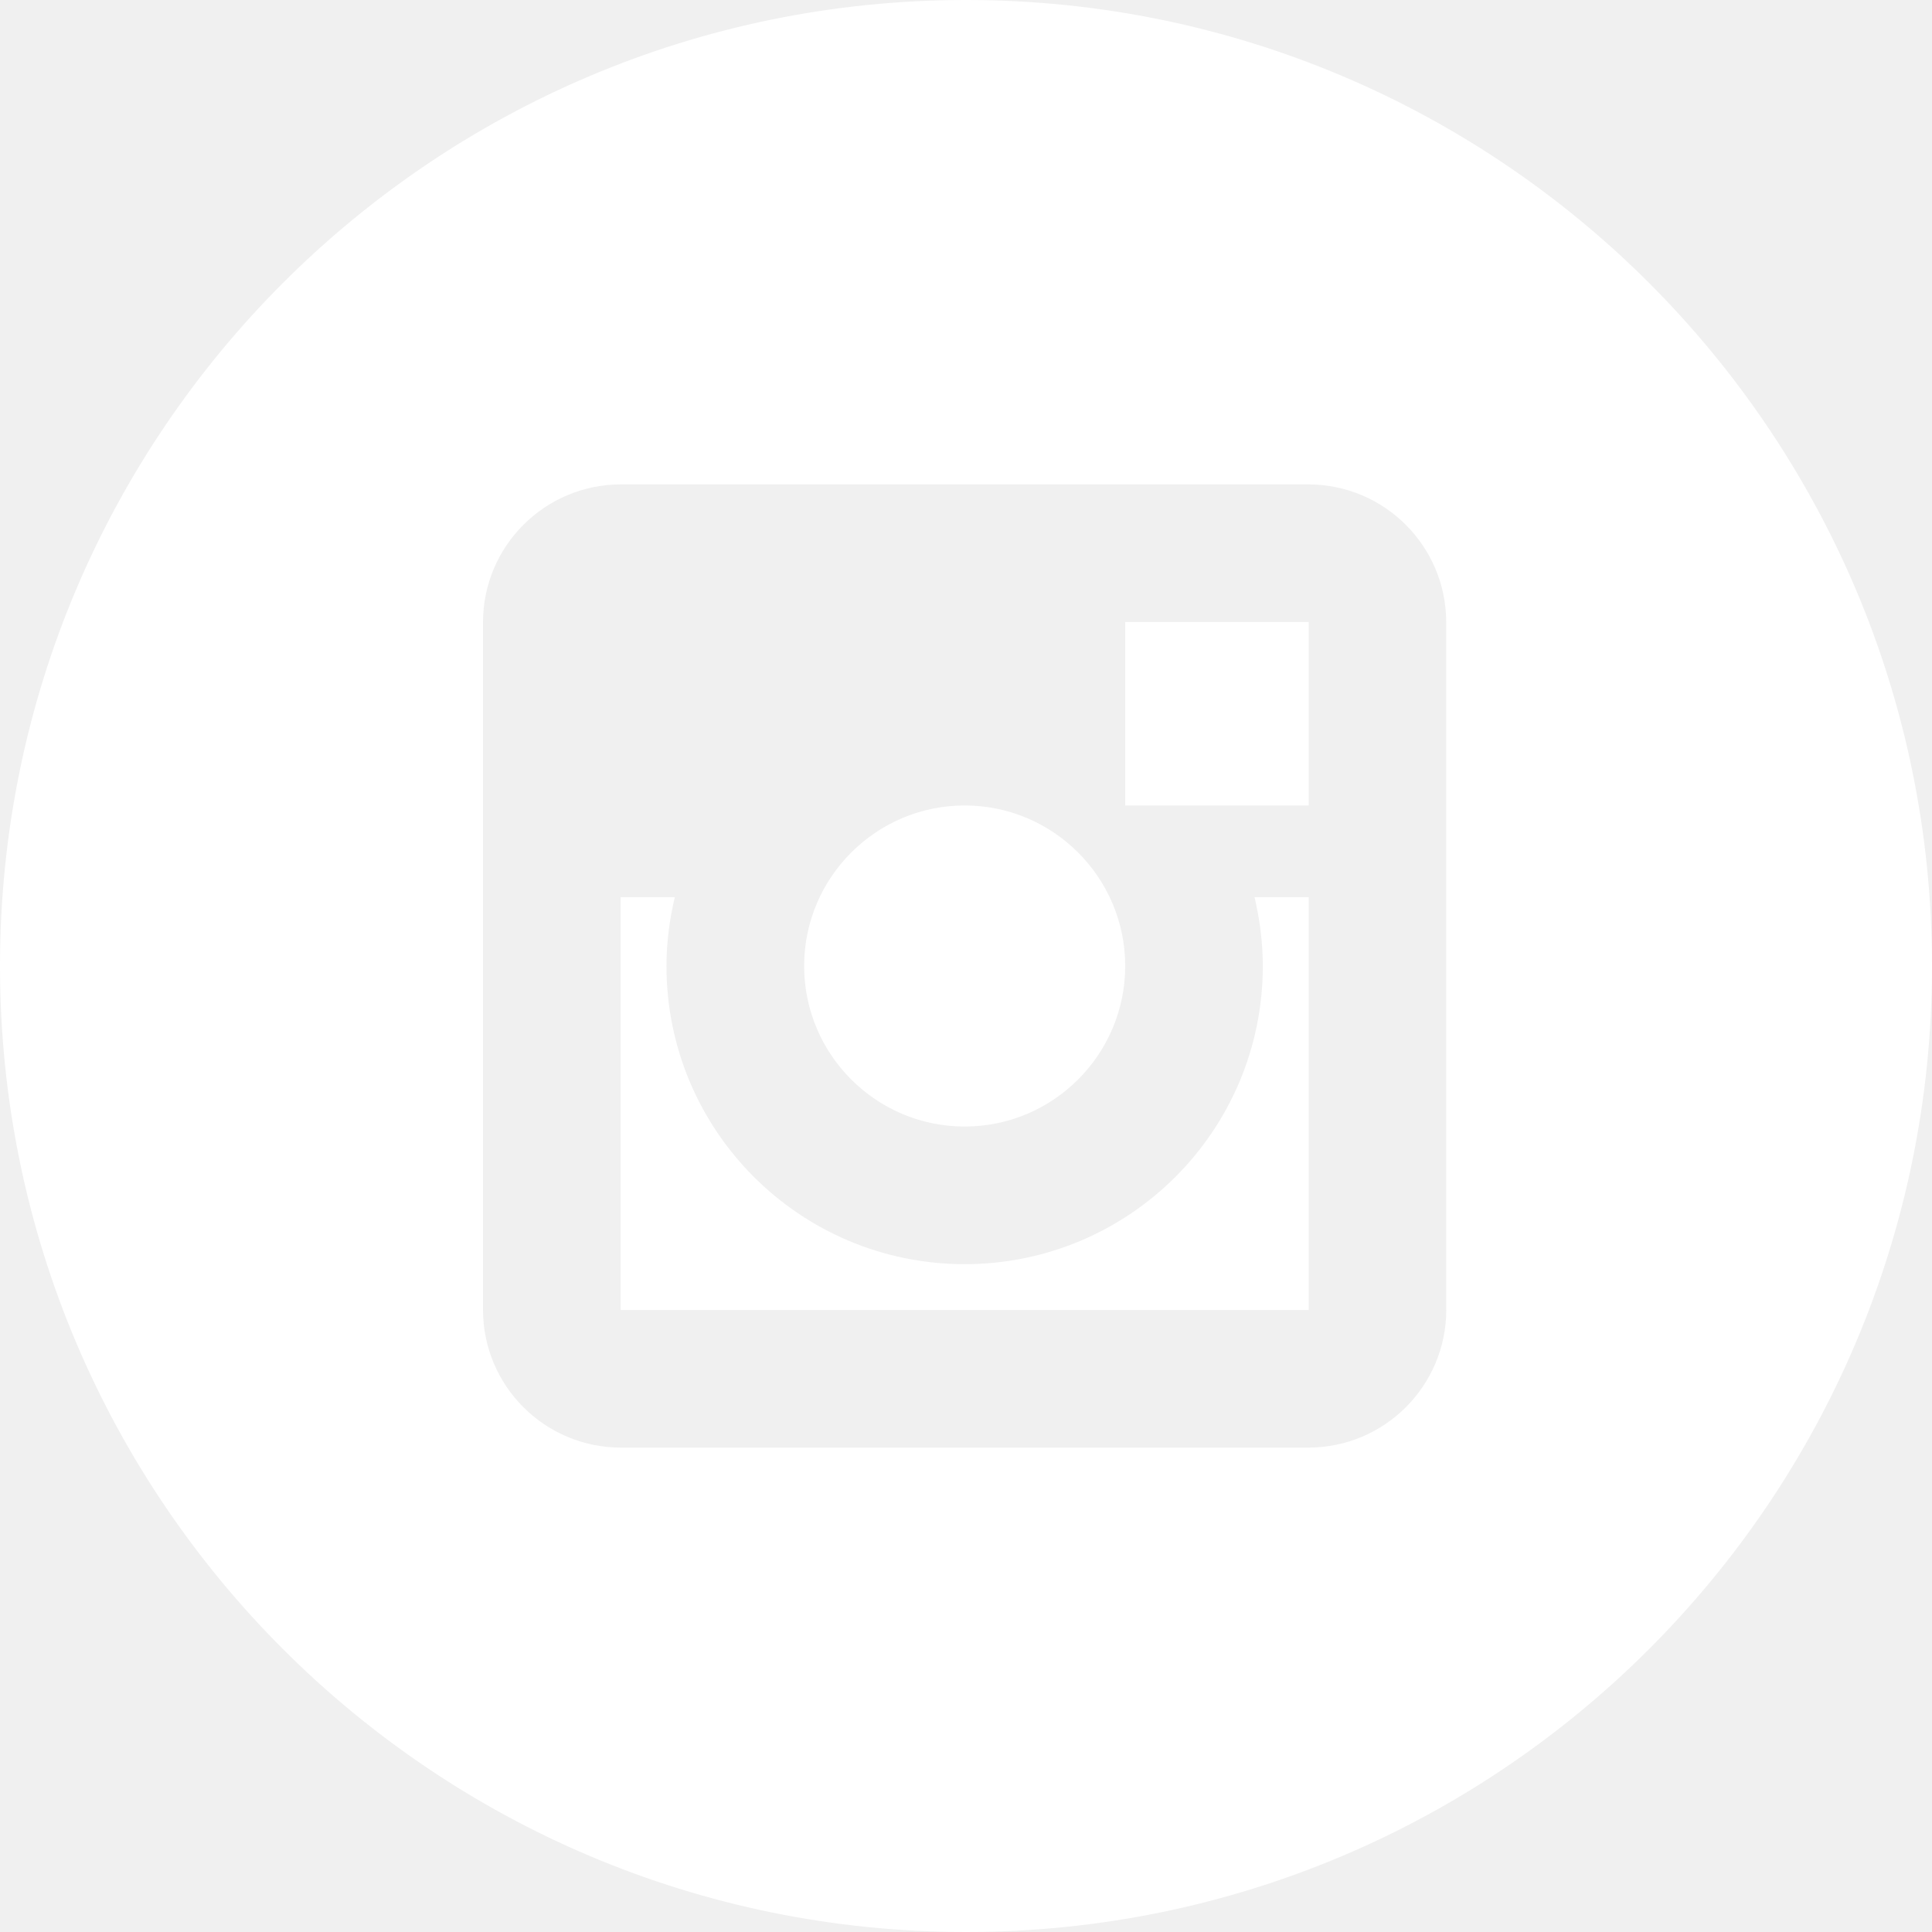
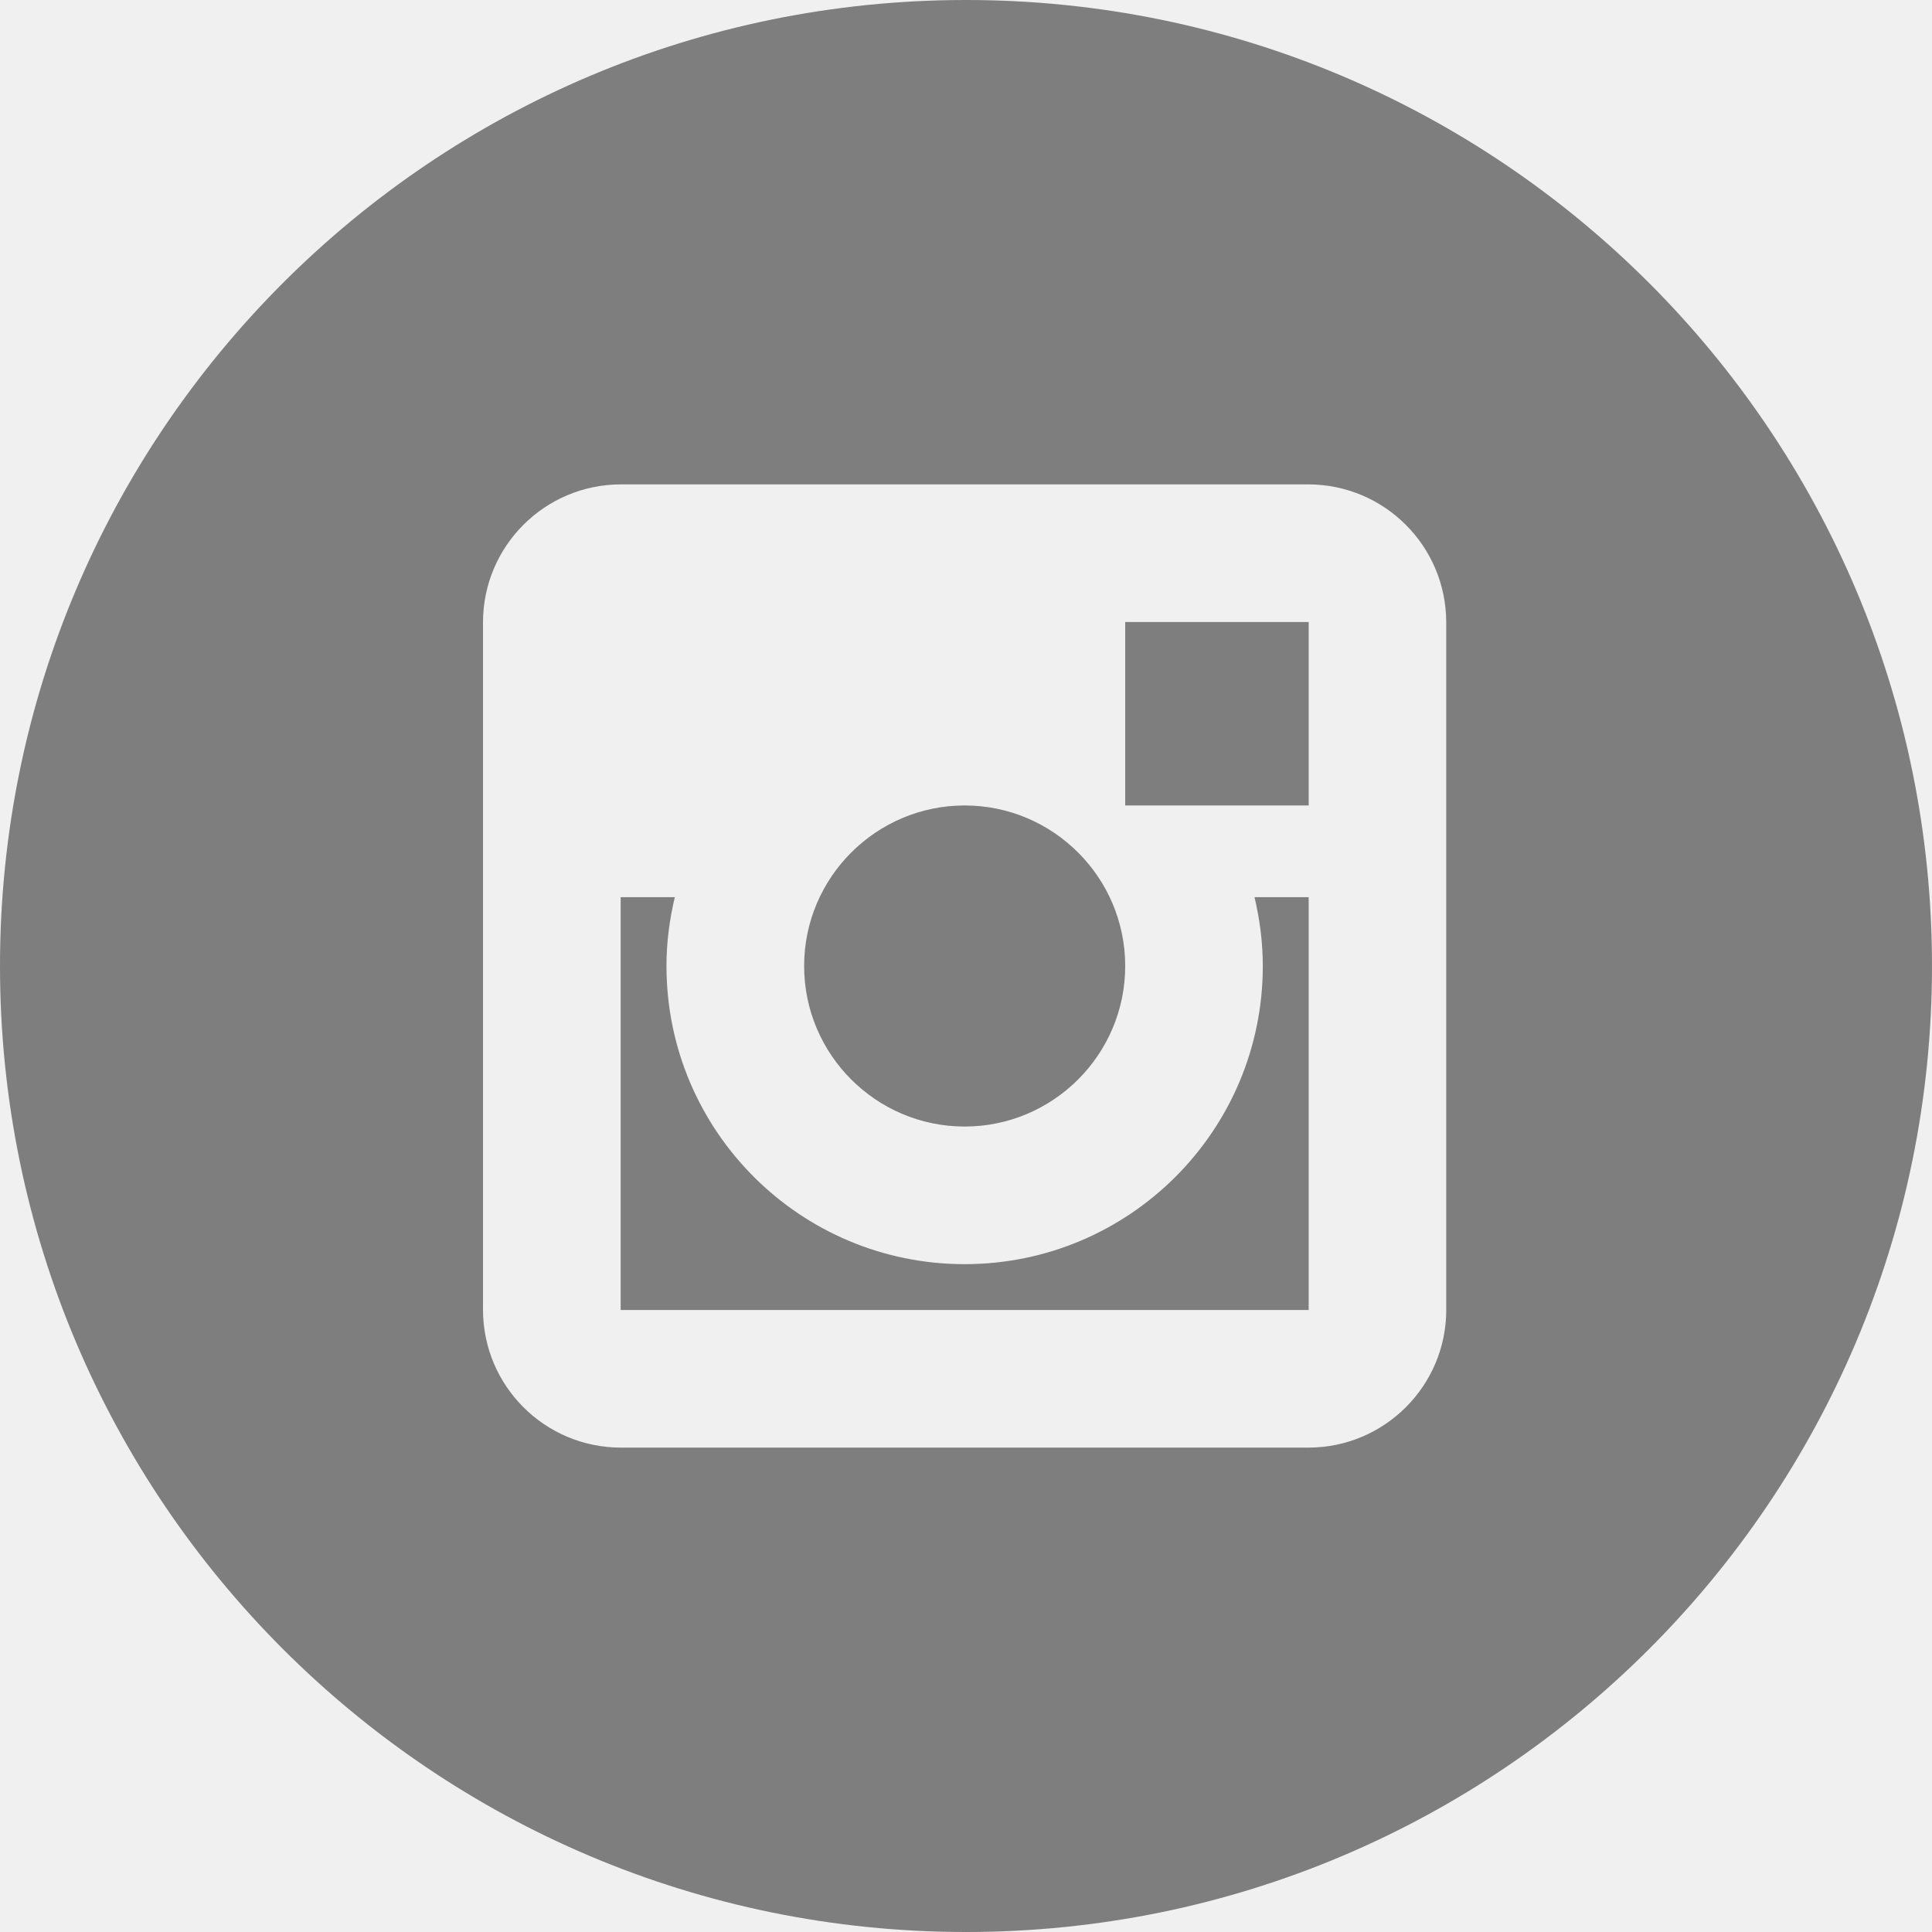
<svg xmlns="http://www.w3.org/2000/svg" width="32" height="32" viewBox="0 0 32 32">
-   <g fill="#FFF">
+   <g fill="#7e7e7e">
    <path d="M20.916 16a4.938 4.938 0 1 1-9.877 0c0-.394.051-.773.138-1.14h-.897v6.838h11.396V14.86h-.897c.086.367.137.746.137 1.14z" />
    <path d="M15.978 18.659c1.466 0 2.659-1.193 2.659-2.659s-1.193-2.659-2.659-2.659c-1.466 0-2.659 1.193-2.659 2.659s1.192 2.659 2.659 2.659zM18.637 10.302h3.039v3.039h-3.039z" />
    <path d="M16 0C7.164 0 0 7.164 0 16c0 8.837 7.164 16 16 16 8.837 0 16-7.163 16-16 0-8.836-7.163-16-16-16zm7.955 21.698a2.285 2.285 0 0 1-2.279 2.279H10.279A2.285 2.285 0 0 1 8 21.698V10.302a2.286 2.286 0 0 1 2.279-2.279h11.396a2.286 2.286 0 0 1 2.279 2.279v11.396z" />
  </g>
</svg>
